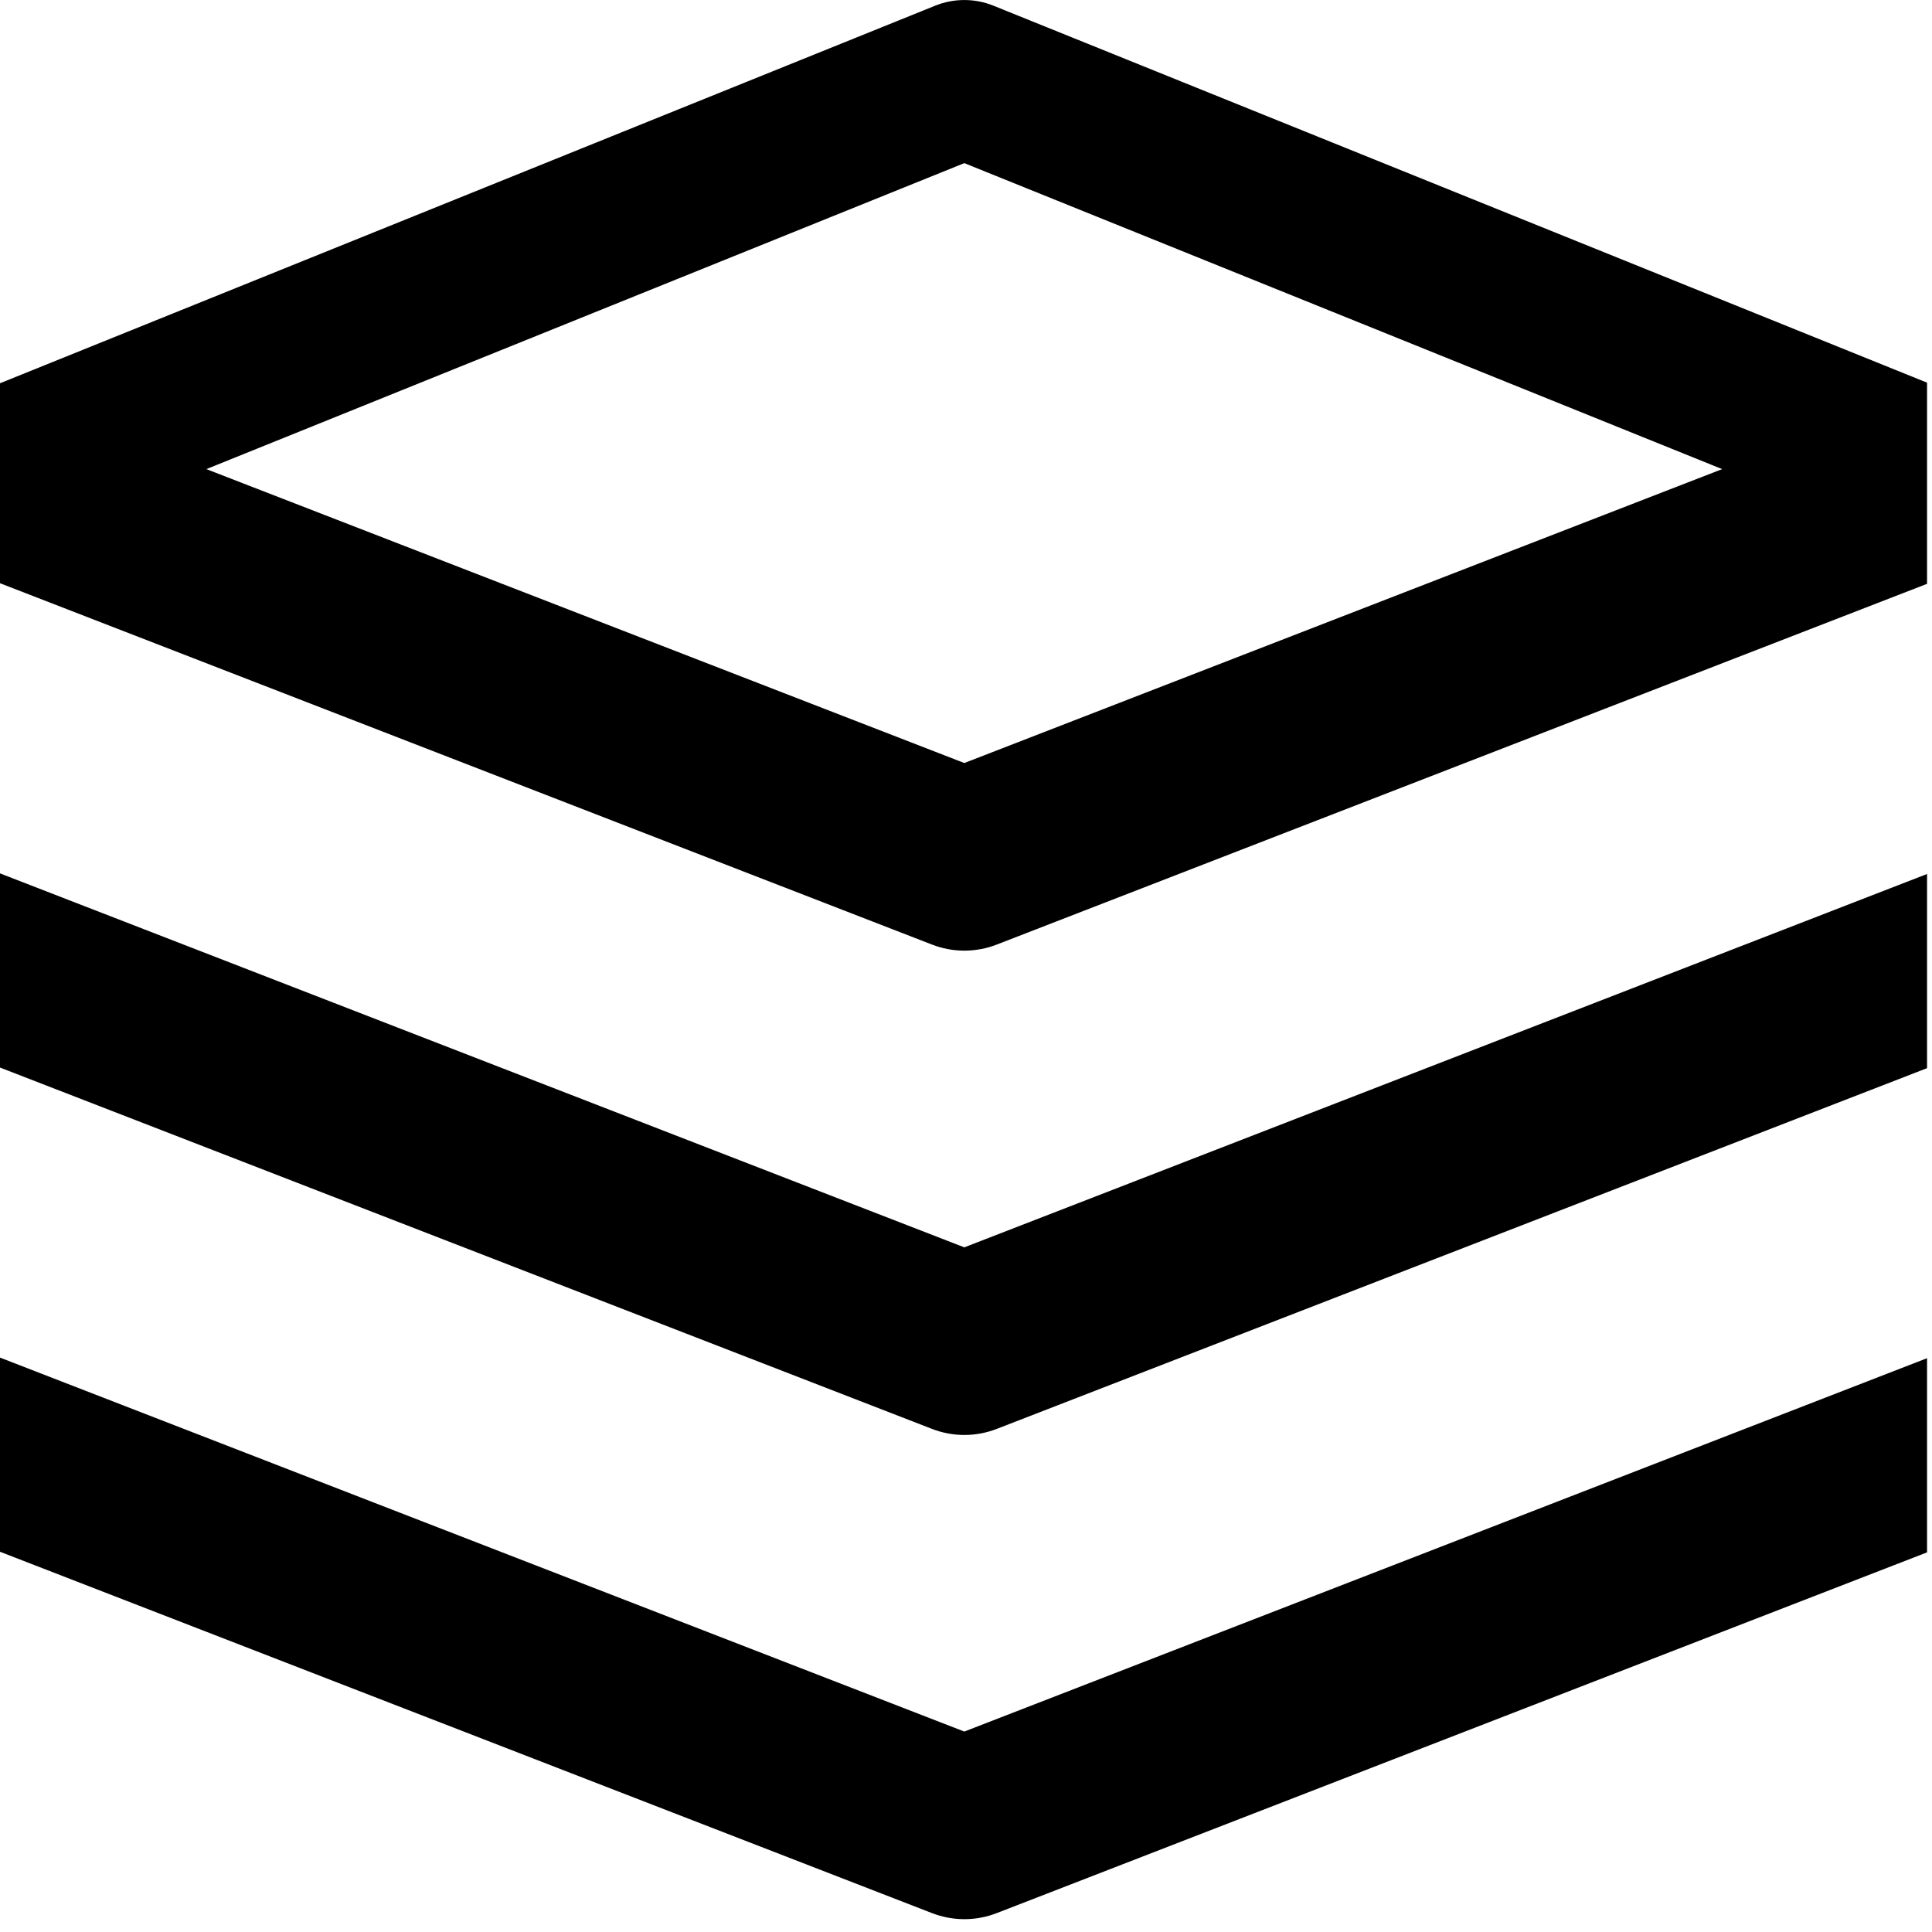
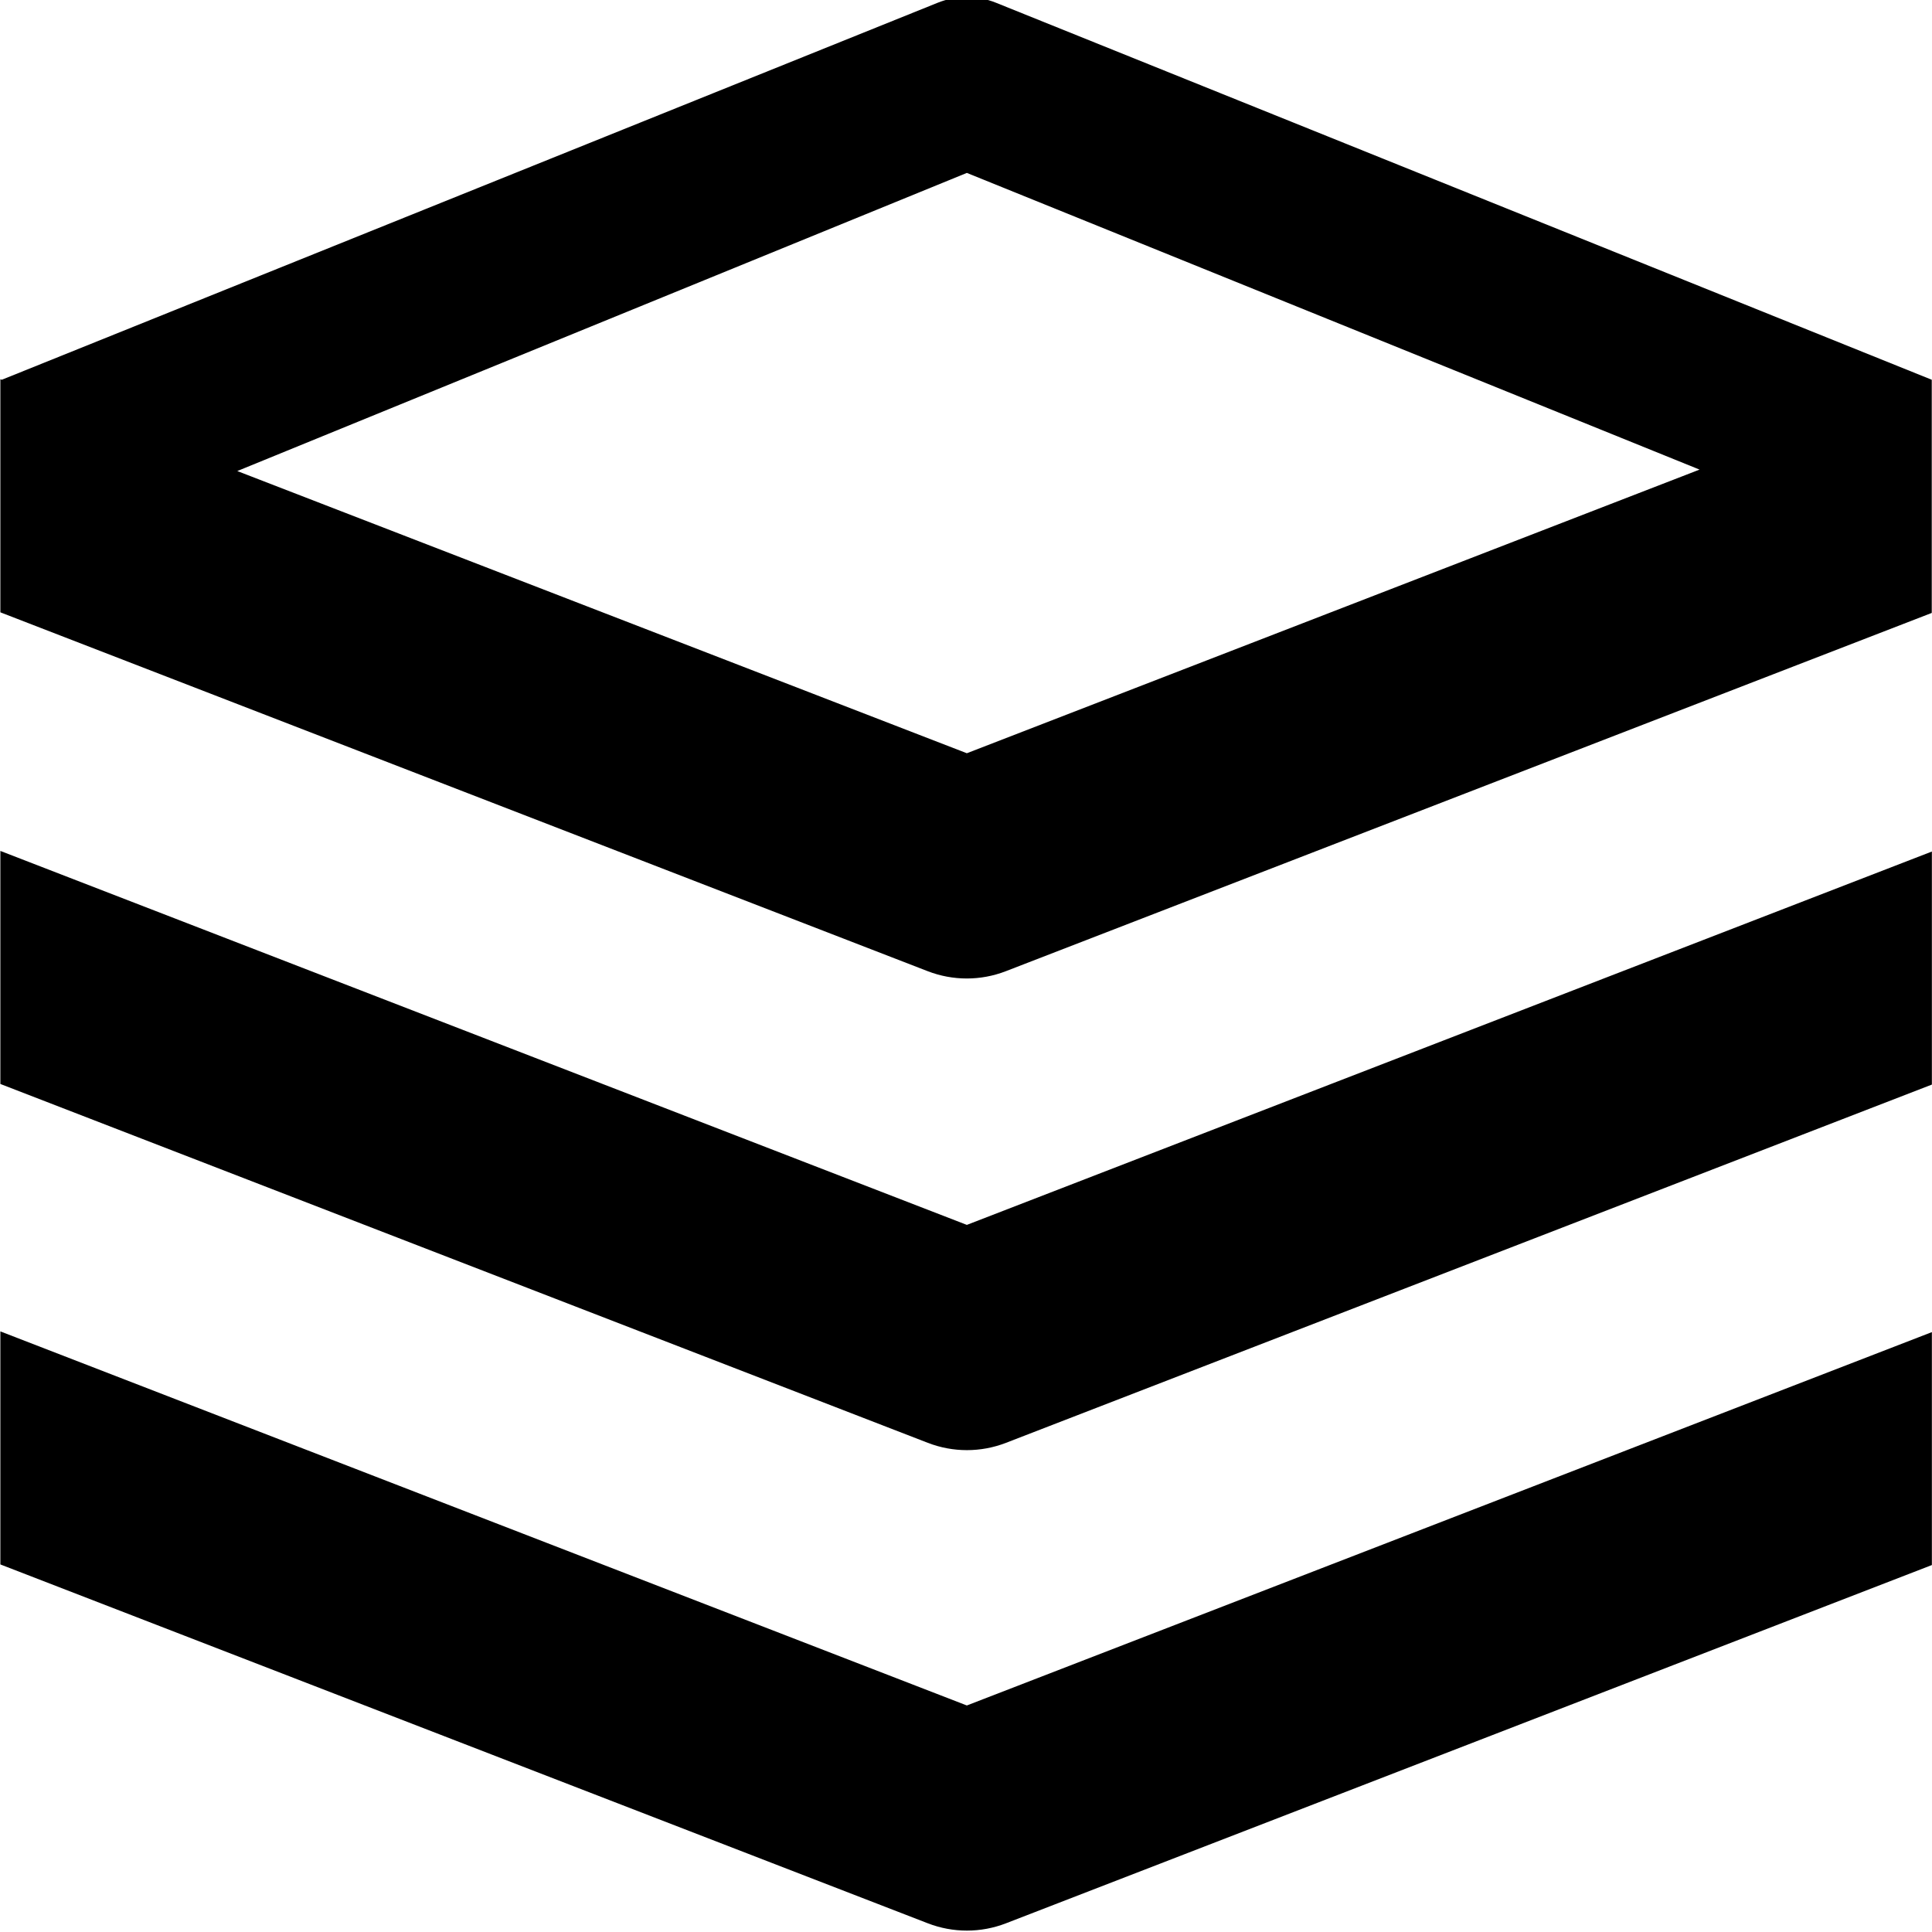
<svg xmlns="http://www.w3.org/2000/svg" id="Layer_1" data-name="Layer 1" width="16" height="16" viewBox="0 0 16 16">
-   <path d="M0,7.233v1.608L7.717,11.833a.74.74,0,0,0,.539,0l7.703-2.987v-1.608l-7.973,3.092Zm0,4.01v1.608l7.717,2.992a.74.74,0,0,0,.539,0l7.703-2.987v-1.608l-7.973,3.092ZM8.227.047a.644.644,0,0,0-.482,0L0,3.174V4.83L7.717,7.822a.74.74,0,0,0,.539,0l7.703-2.987V3.169ZM7.986,6.319,1.709,3.885,7.986,1.351,14.262,3.885Z" />
+   <path d="M.003,11.026v1.93l7.681,2.972a.896.896,0,0,0,.647,0l7.668-2.967V11.032L8.007,14.124Zm0-3.979V8.977l7.681,2.972a.896.896,0,0,0,.647,0l7.668-2.967V7.052l-7.992,3.092ZM8.249.023a.647.647,0,0,0-.484,0L.015,3.145.003,3.141V5.071L7.683,8.043a.896.896,0,0,0,.647,0L15.998,5.076V3.145ZM8.007,6.238,1.965,3.901,8.007,1.432l6.068,2.457Z" />
</svg>
